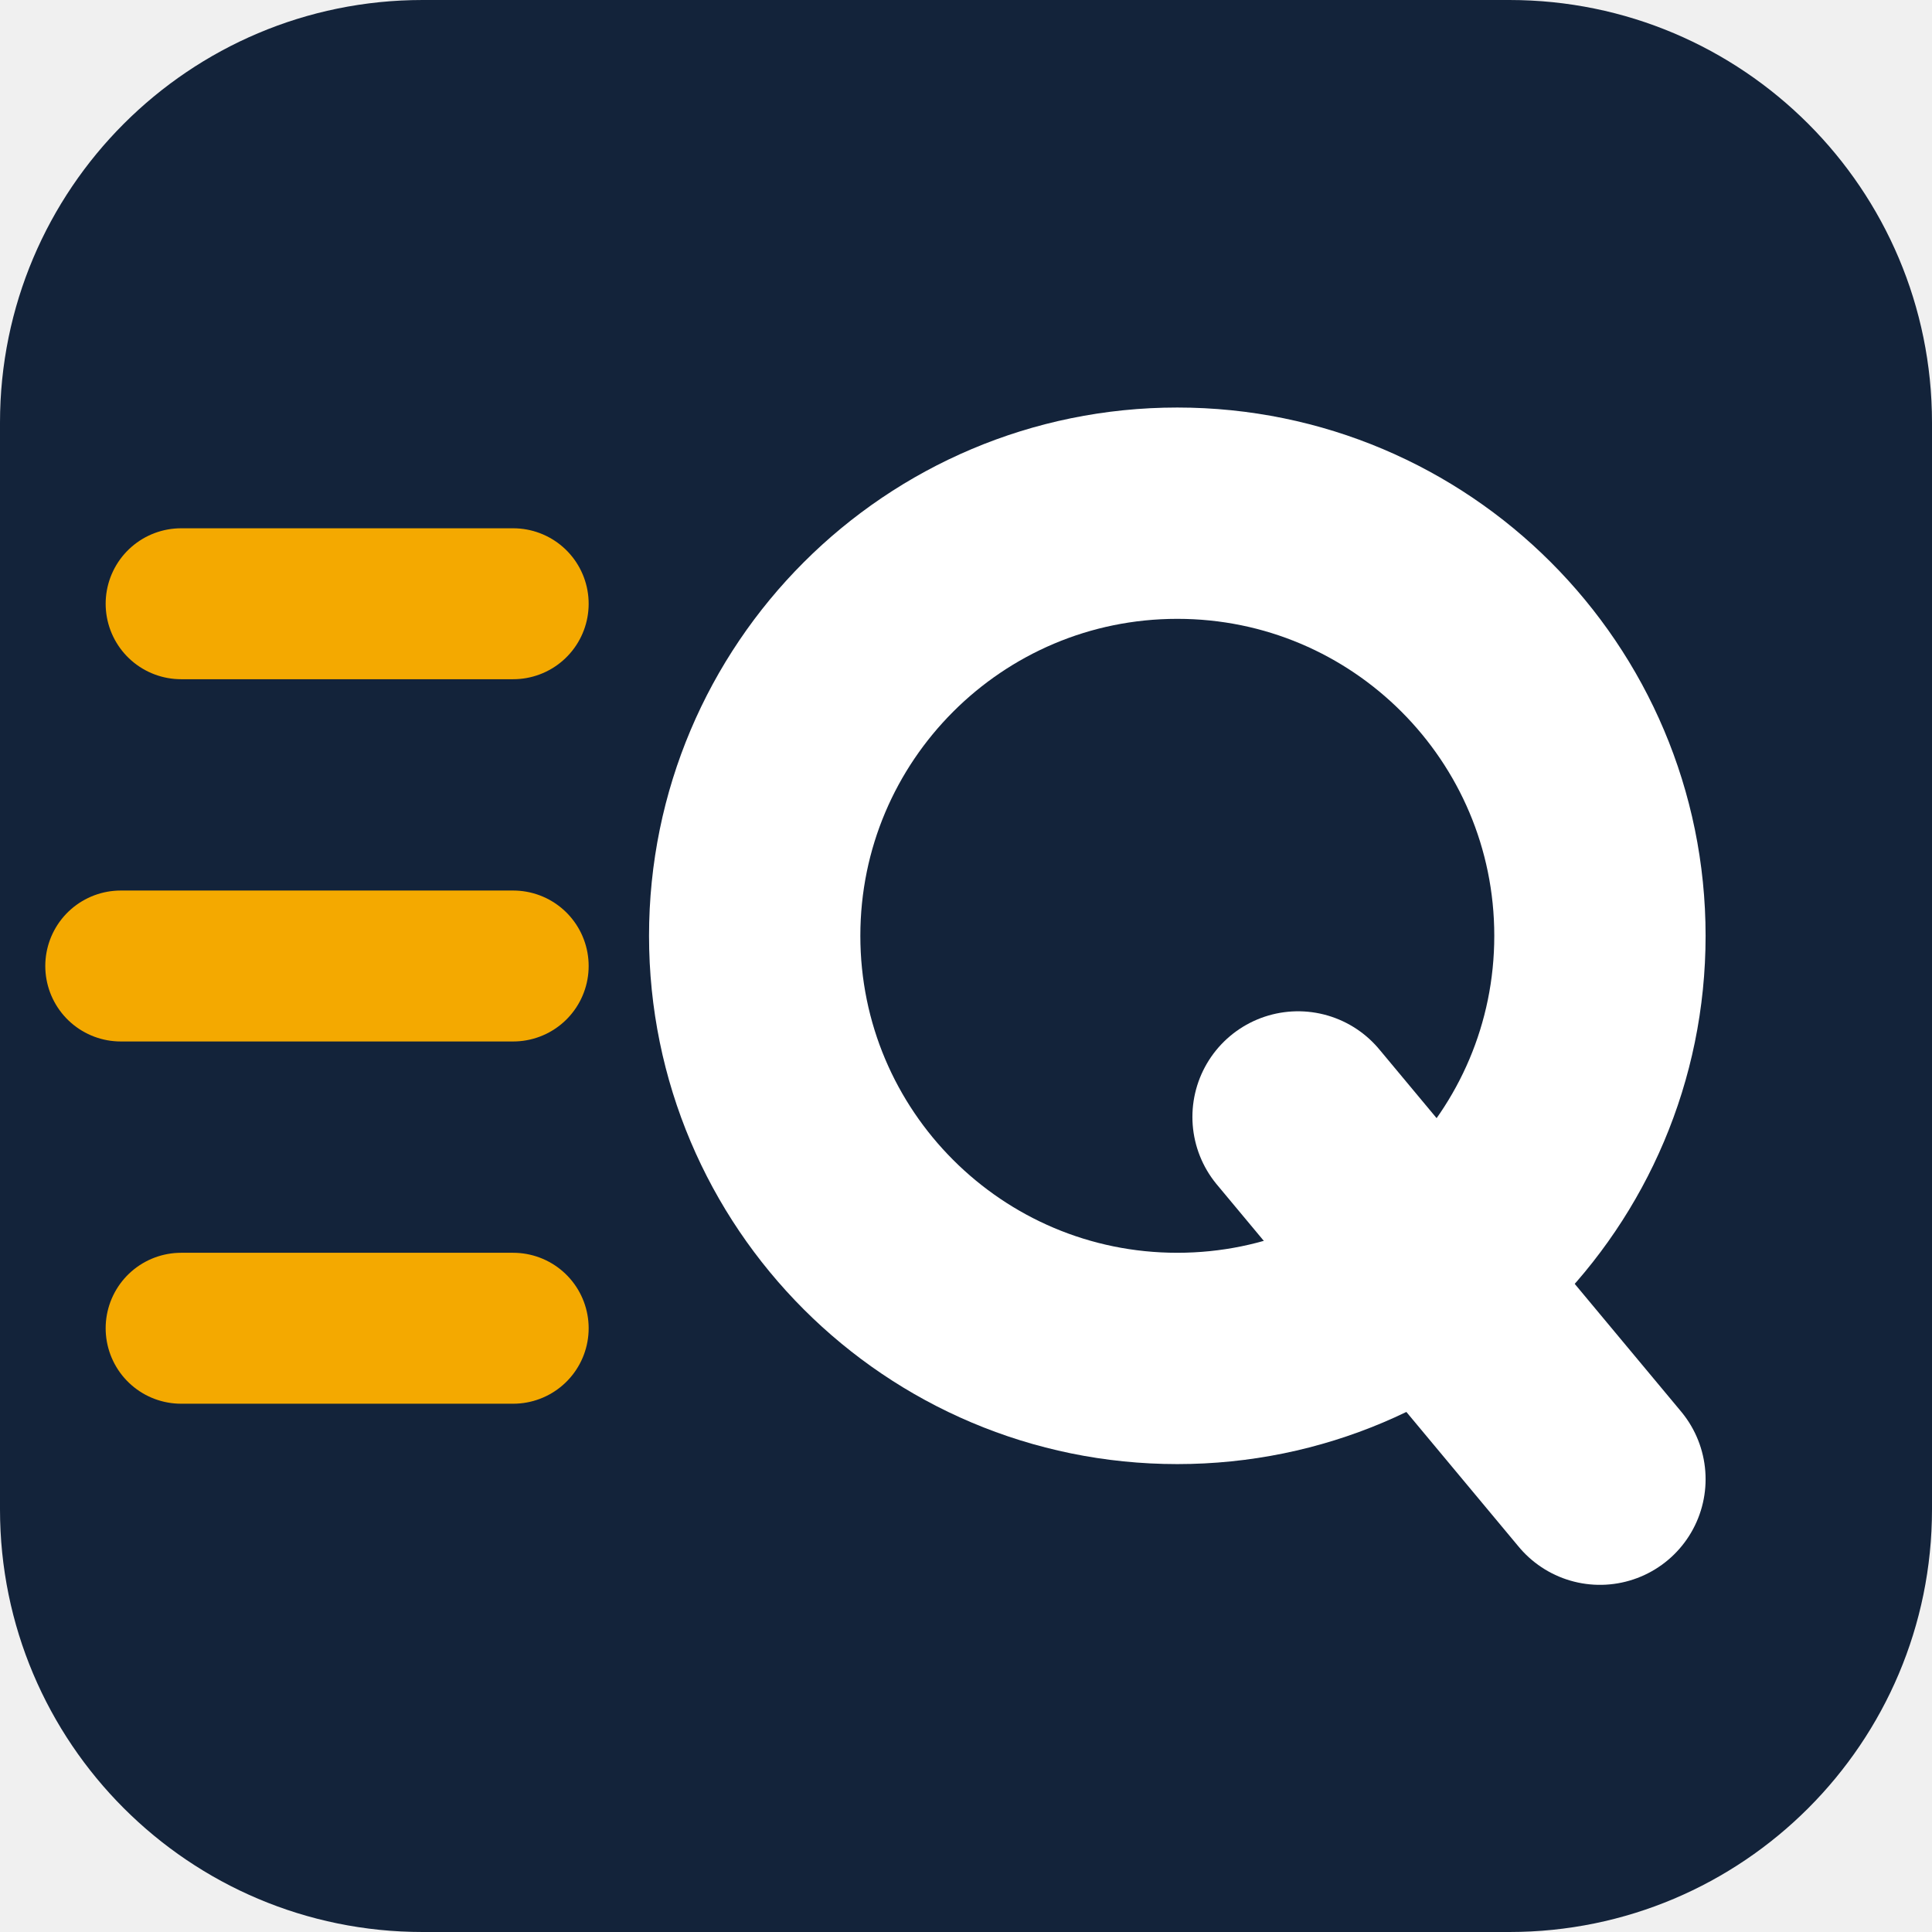
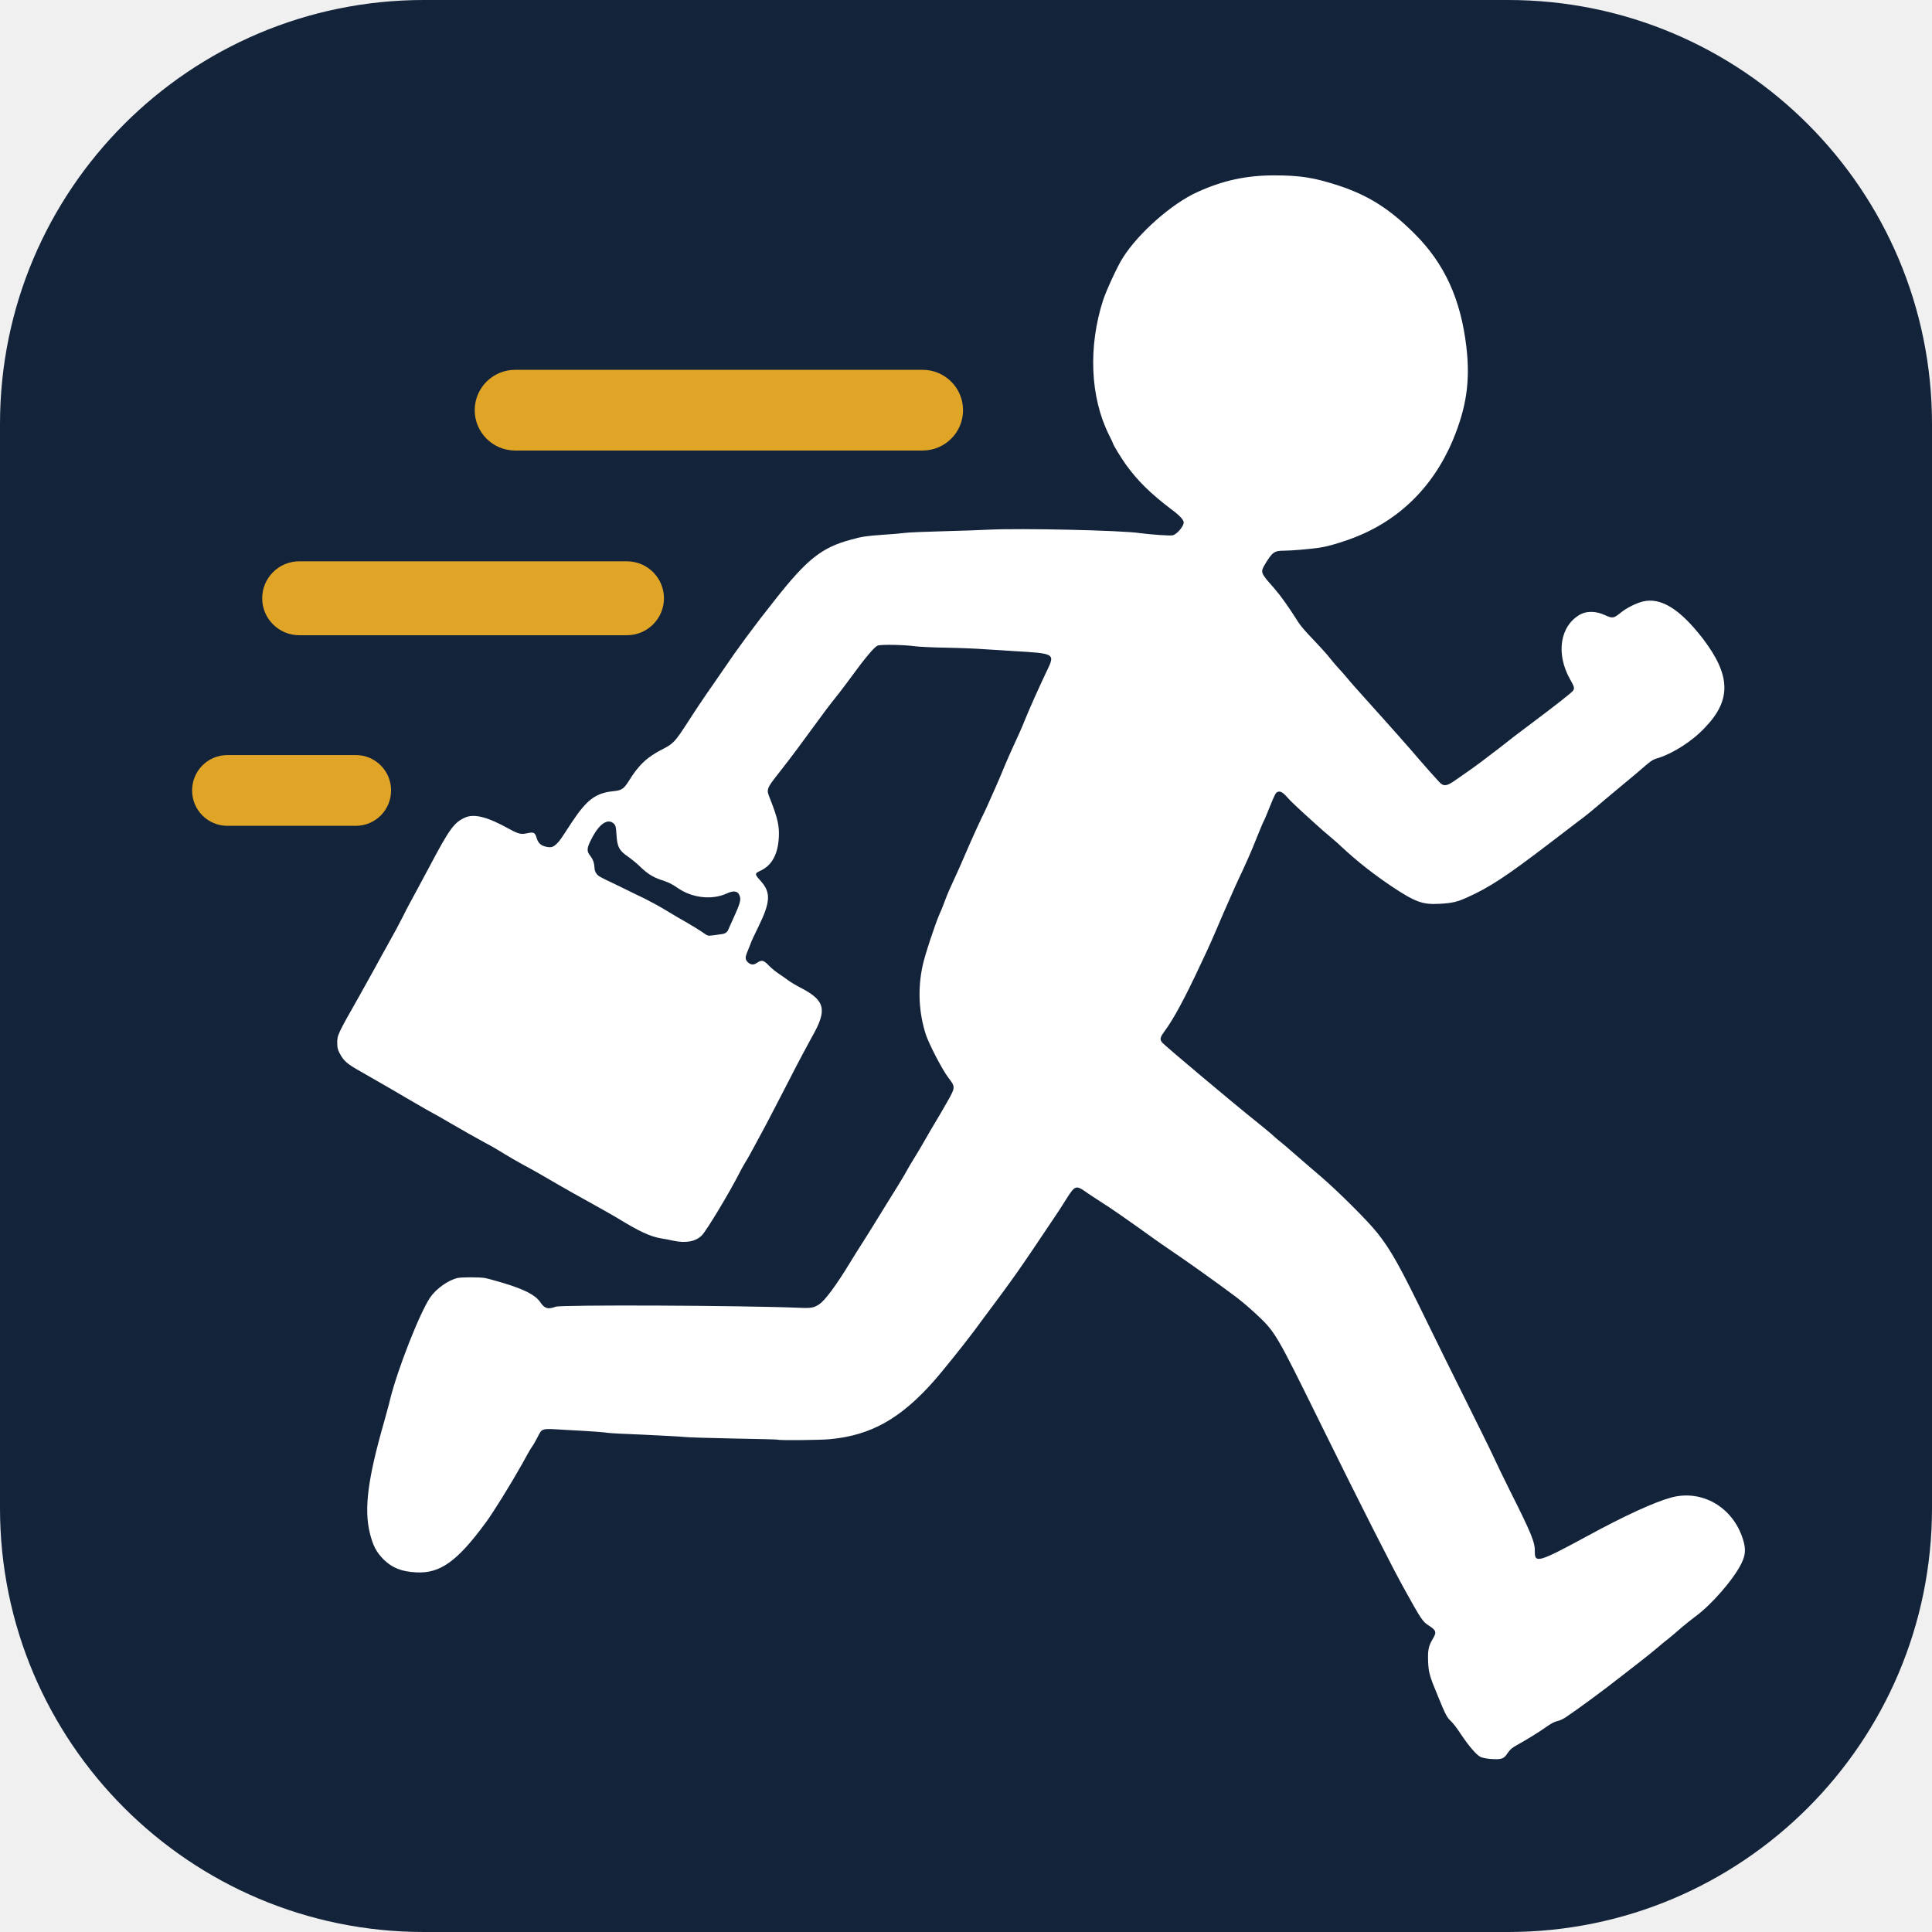
- <svg xmlns="http://www.w3.org/2000/svg" viewBox="0 0 64 64">
-   <rect width="64" height="64" rx="14" fill="#13233A" />
-   <path d="M6 20h11M4 32h13M6 44h11" stroke="#F4A900" stroke-width="5" stroke-linecap="round" />
-   <circle cx="39" cy="31" r="14" fill="none" stroke="#fff" stroke-width="7" />
-   <path d="M43 37l10 12" stroke="#fff" stroke-width="7" stroke-linecap="round" />
+ <svg xmlns="http://www.w3.org/2000/svg" viewBox="-2 5 752 752">
+   <rect x="-2" y="5" width="752" height="752" rx="165" fill="#13233A" />
+   <g transform="translate(374 381) scale(0.88) translate(-374 -381)">
+     <rect x="156.7" y="117.3" width="216.0" height="35.7" rx="17.9" fill="#E0A526" />
+     <rect x="62.7" y="202.0" width="177.7" height="32.7" rx="16.4" fill="#E0A526" />
+     <rect x="31.7" y="287.7" width="88.0" height="31.3" rx="15.6" fill="#E0A526" />
+     <path fill="#FFFFFF" fill-rule="evenodd" d="M605.6 731.7 C603.8 731.5 602.3 731.2 601.5 730.8 C599.7 729.9 596.4 726.0 592.9 720.8 C591.4 718.4 589.4 715.9 588.6 715.1 C586.8 713.5 586.1 712.2 583.0 704.6 C579.0 695.0 578.6 693.5 578.4 688.7 C578.2 683.7 578.6 681.8 580.3 678.9 C582.3 675.6 582.1 674.9 578.5 672.6 C576.0 671.0 575.2 669.8 568.0 656.8 C562.9 647.7 548.1 618.5 531.6 585.0 C510.6 542.4 511.0 543.0 501.5 534.2 C498.9 531.8 494.9 528.4 492.5 526.7 C484.9 521.0 471.7 511.6 465.3 507.3 C461.9 505.0 458.2 502.4 457.1 501.6 C445.4 493.2 437.8 487.9 433.6 485.3 C431.2 483.7 428.0 481.7 426.7 480.7 C422.6 477.9 422.1 478.1 418.1 484.5 C416.9 486.5 414.6 490.0 413.1 492.2 C396.7 516.7 395.7 518.1 381.0 537.8 C378.7 540.9 376.3 544.2 375.6 545.0 C373.5 547.9 362.8 561.2 360.3 564.0 C345.3 581.1 332.1 588.6 313.8 590.3 C309.9 590.7 291.2 590.9 290.7 590.5 C290.6 590.4 281.8 590.2 271.3 590.0 C260.8 589.8 250.8 589.5 249.2 589.3 C247.5 589.1 239.4 588.7 231.2 588.3 C222.9 588.0 215.9 587.6 215.7 587.5 C214.9 587.3 207.5 586.7 197.2 586.2 C185.9 585.5 186.6 585.3 184.5 589.4 C183.8 590.8 182.6 592.9 181.8 594.0 C181.0 595.2 179.2 598.4 177.7 601.2 C172.7 610.1 164.8 622.9 161.5 627.3 C149.0 644.3 141.4 649.8 130.8 649.2 C124.4 648.9 120.1 647.2 116.3 643.4 C113.1 640.1 111.7 637.4 110.3 631.8 C107.7 621.1 109.4 607.8 116.6 582.7 C117.7 578.5 119.0 574.2 119.2 573.0 C122.5 559.5 132.3 534.6 137.0 527.6 C139.7 523.7 144.9 520.0 149.1 519.0 C151.0 518.6 158.7 518.6 161.2 519.0 C162.3 519.2 165.9 520.2 169.3 521.2 C178.8 524.1 183.5 526.5 185.7 529.7 C187.6 532.5 189.0 533.0 192.5 531.7 C195.2 530.8 274.3 531.1 301.1 532.2 C305.5 532.4 306.9 532.1 309.1 530.6 C311.6 529.0 316.9 521.8 322.7 512.2 C324.3 509.6 326.9 505.4 328.6 502.8 C330.2 500.3 332.8 496.1 334.4 493.5 C336.0 490.9 338.8 486.4 340.7 483.3 C342.6 480.3 345.3 475.9 346.7 473.5 C348.0 471.1 350.0 467.7 351.2 465.8 C352.3 464.0 354.5 460.4 356.0 457.7 C357.5 455.1 359.5 451.6 360.5 450.0 C361.5 448.4 363.7 444.6 365.4 441.6 C369.4 434.6 369.4 434.6 366.2 430.4 C363.5 426.9 357.6 415.5 356.2 411.2 C353.1 401.5 352.6 391.1 354.8 380.9 C355.7 376.5 360.3 362.6 362.3 358.0 C363.1 356.3 364.2 353.5 364.8 351.8 C365.9 348.9 366.6 347.2 371.0 337.7 C372.1 335.2 374.4 329.9 376.1 326.0 C377.8 322.1 380.0 317.4 380.8 315.7 C381.7 313.9 382.9 311.4 383.5 310.0 C384.1 308.6 385.8 304.9 387.2 301.7 C388.6 298.5 390.5 294.1 391.3 292.0 C392.2 289.9 394.0 285.8 395.3 283.0 C396.6 280.2 398.8 275.4 400.0 272.3 C402.5 266.2 406.0 258.4 409.6 250.8 C413.5 242.7 413.6 242.8 395.0 241.7 C391.8 241.5 386.1 241.1 382.3 240.9 C378.6 240.6 370.7 240.3 364.8 240.2 C359.0 240.1 353.0 239.8 351.7 239.6 C346.5 238.9 336.3 238.7 334.9 239.3 C333.5 239.8 329.0 245.2 323.2 253.2 C321.6 255.4 319.1 258.7 317.7 260.5 C316.2 262.3 313.7 265.6 312.0 267.8 C298.5 286.2 298.0 286.9 291.7 295.0 C285.5 302.9 285.6 302.7 287.4 307.2 C290.7 315.6 291.5 319.1 291.2 324.2 C290.8 331.6 288.1 336.6 283.0 338.9 C280.4 340.1 280.5 340.4 283.2 343.4 C287.8 348.5 287.5 352.7 282.2 363.6 C280.5 367.0 278.9 370.4 278.7 371.2 C278.4 371.9 277.8 373.5 277.3 374.7 C276.2 377.3 276.3 378.3 277.7 379.5 C279.0 380.6 280.2 380.6 281.7 379.5 C283.7 378.2 284.5 378.4 286.8 380.8 C287.9 382.0 290.0 383.6 291.3 384.5 C292.7 385.4 294.5 386.7 295.3 387.3 C296.2 388.0 298.7 389.5 301.0 390.7 C311.8 396.3 312.7 400.4 305.9 412.3 C304.3 415.2 299.6 423.9 295.6 431.8 C291.5 439.7 287.2 448.1 285.9 450.5 C284.6 452.9 282.4 457.1 280.9 459.8 C279.4 462.6 277.4 466.3 276.3 468.0 C275.3 469.7 274.1 471.8 273.7 472.7 C269.6 480.8 259.2 498.2 257.1 500.2 C254.4 502.9 250.1 503.7 244.5 502.5 C243.2 502.2 240.8 501.7 239.2 501.5 C234.2 500.6 229.6 498.5 219.5 492.3 C217.5 491.1 212.0 488.0 207.3 485.4 C202.7 482.9 196.6 479.4 193.8 477.8 C187.5 474.1 182.6 471.3 178.3 469.0 C176.4 468.0 172.8 465.9 170.3 464.4 C167.9 462.9 163.9 460.5 161.5 459.3 C155.7 456.1 152.8 454.5 146.8 451.0 C144.1 449.4 138.7 446.3 134.8 444.2 C131.0 442.0 123.9 437.9 119.0 435.0 C114.1 432.2 108.4 428.9 106.3 427.7 C100.2 424.3 98.7 423.0 96.8 419.3 C96.1 417.9 95.9 417.0 95.9 415.3 C95.8 411.6 96.1 411.1 105.7 394.2 C108.4 389.4 111.5 383.7 112.7 381.6 C113.9 379.4 116.5 374.6 118.6 370.9 C120.7 367.2 123.6 361.8 125.1 358.8 C126.5 355.9 129.1 351.1 130.7 348.2 C132.3 345.2 134.9 340.3 136.6 337.2 C145.5 320.4 147.5 317.6 152.3 315.4 C156.4 313.5 162.3 315.0 172.0 320.4 C175.8 322.5 177.1 322.8 179.3 322.4 C183.0 321.6 183.3 321.8 184.2 324.7 C184.9 326.8 186.1 327.8 188.5 328.3 C190.5 328.7 191.5 328.4 193.0 326.9 C194.4 325.5 194.6 325.2 199.4 317.8 C206.2 307.5 210.1 304.5 217.9 303.7 C221.8 303.3 222.6 302.7 224.9 299.1 C229.2 292.1 233.0 288.5 240.0 285.0 C244.6 282.6 245.3 281.9 251.3 272.6 C254.1 268.2 257.7 262.9 259.2 260.7 C260.7 258.6 263.9 253.9 266.4 250.3 C272.8 240.8 280.4 230.5 289.7 218.8 C303.7 201.1 310.1 195.9 323.2 192.4 C327.8 191.1 329.8 190.8 336.7 190.3 C339.7 190.1 344.0 189.8 346.2 189.5 C348.4 189.2 356.2 188.9 364.0 188.7 C371.6 188.5 380.7 188.2 384.2 188.0 C398.3 187.3 442.5 188.3 450.7 189.5 C454.9 190.1 464.4 190.8 465.4 190.5 C467.3 190.1 470.3 186.5 470.3 184.8 C470.3 183.7 468.4 181.6 464.8 179.0 C455.6 172.0 449.9 166.4 444.7 159.2 C442.6 156.2 439.0 150.4 439.0 149.8 C439.0 149.7 438.2 148.0 437.2 146.0 C428.9 129.3 428.0 107.0 434.7 86.3 C436.2 81.9 441.0 71.4 443.4 67.7 C450.2 56.9 465.0 43.8 476.3 38.7 C487.5 33.6 497.8 31.3 510.3 31.3 C522.0 31.3 528.0 32.3 538.8 35.8 C552.1 40.2 561.4 46.1 572.5 57.2 C585.6 70.3 592.8 85.9 595.3 107.0 C597.1 122.1 595.4 133.9 589.3 148.5 C580.2 170.0 564.4 185.0 543.0 192.5 C538.0 194.3 533.1 195.6 530.2 196.0 C525.2 196.7 517.5 197.3 514.7 197.3 C510.4 197.3 509.5 198.0 506.5 202.9 C504.1 206.9 504.1 206.9 510.2 213.8 C513.5 217.6 516.3 221.6 521.1 229.1 C522.1 230.7 524.5 233.4 527.2 236.2 C529.7 238.8 532.9 242.3 534.3 244.0 C535.6 245.7 537.6 248.0 538.5 249.0 C539.5 250.0 541.2 252.0 542.4 253.4 C543.5 254.8 547.5 259.3 551.2 263.4 C562.2 275.6 571.3 285.9 574.5 289.7 C577.5 293.2 580.9 297.0 583.4 299.7 C585.2 301.6 586.5 301.5 589.9 299.2 C591.3 298.2 594.3 296.1 596.5 294.6 C598.7 293.1 604.6 288.7 609.5 284.9 C614.4 281.0 620.8 276.1 623.7 274.0 C634.5 265.9 642.2 259.9 642.6 259.1 C643.2 258.0 643.0 257.4 641.2 254.2 C634.8 242.9 636.7 230.5 645.7 225.5 C648.6 223.9 652.8 224.0 656.6 225.8 C659.9 227.3 660.4 227.3 663.5 224.8 C666.2 222.6 670.2 220.6 673.3 219.8 C681.3 217.8 689.8 223.1 700.0 236.3 C712.3 252.5 712.6 263.4 700.8 275.6 C695.2 281.6 686.8 286.9 680.2 289.0 C677.6 289.7 677.1 290.1 671.0 295.4 C668.7 297.3 665.8 299.8 664.4 300.9 C663.1 302.0 659.8 304.7 657.1 307.0 C649.8 313.2 648.5 314.3 644.3 317.4 C642.2 319.0 637.1 322.9 632.8 326.2 C612.8 341.5 605.6 346.2 595.6 350.7 C591.2 352.7 588.9 353.2 583.3 353.5 C575.9 353.9 572.7 352.7 562.3 345.8 C554.0 340.2 547.1 334.8 539.8 328.0 C538.6 326.8 536.2 324.8 534.7 323.5 C533.1 322.2 530.7 320.1 529.3 318.8 C520.3 310.7 517.6 308.1 516.2 306.5 C514.3 304.3 513.0 303.5 511.9 304.0 C511.0 304.3 510.7 304.8 508.2 311.0 C507.2 313.5 506.1 316.2 505.7 316.9 C505.3 317.6 504.0 320.8 502.7 324.0 C500.4 329.9 497.7 336.0 493.3 345.3 C492.0 348.2 489.6 353.6 488.0 357.3 C482.5 370.2 481.6 372.2 477.9 380.0 C470.8 395.3 465.7 404.6 462.0 409.6 C459.8 412.6 459.6 413.4 460.8 414.9 C461.9 416.2 492.7 442.1 502.5 449.9 C505.2 452.1 508.3 454.6 509.3 455.5 C510.3 456.5 512.7 458.5 514.7 460.1 C516.6 461.7 519.6 464.3 521.3 465.8 C523.1 467.4 527.3 471.0 530.7 473.9 C538.3 480.4 551.5 493.5 555.8 498.9 C561.9 506.5 565.9 513.7 578.2 539.0 C582.1 547.0 589.6 562.2 594.9 572.8 C600.2 583.5 605.8 594.7 607.2 597.8 C608.6 600.9 612.0 607.9 614.7 613.3 C624.2 632.2 625.7 636.0 625.6 640.0 C625.5 645.3 627.3 644.8 648.7 633.2 C665.4 624.1 678.3 618.2 685.9 616.1 C699.6 612.4 713.3 620.4 717.7 634.7 C719.0 639.0 718.8 641.6 716.9 645.4 C713.5 652.3 703.6 663.7 696.5 668.8 C695.0 669.9 692.3 672.1 690.5 673.6 C688.7 675.2 686.0 677.5 684.5 678.7 C683.0 679.8 680.8 681.7 679.5 682.8 C678.2 683.9 675.0 686.5 672.3 688.6 C669.7 690.6 665.9 693.6 663.8 695.2 C656.2 701.2 644.1 710.1 639.4 713.2 C638.1 714.1 636.5 714.8 635.5 715.0 C634.2 715.3 632.9 716.0 630.6 717.6 C627.4 719.9 622.0 723.2 617.5 725.7 C615.4 726.9 614.7 727.5 613.6 729.1 C611.8 731.8 610.9 732.1 605.6 731.7 Z M265.2 367.0 C267.5 366.8 268.4 366.2 269.0 364.6 C269.3 364.0 270.2 361.8 271.2 359.7 C273.9 353.8 274.5 351.8 274.0 350.3 C273.3 347.8 271.4 347.4 268.0 349.0 C261.5 351.9 252.8 350.9 246.5 346.5 C243.7 344.6 242.5 344.0 239.1 342.9 C235.5 341.7 233.0 340.1 229.8 337.0 C228.4 335.6 226.0 333.7 224.6 332.7 C220.6 330.0 219.7 328.3 219.4 322.8 C219.2 319.5 219.0 318.9 218.4 318.2 C215.7 315.4 211.8 318.0 208.4 324.7 C206.2 328.9 206.1 330.2 207.9 332.4 C209.1 334.0 209.6 335.6 209.7 337.7 C209.7 339.2 210.7 340.8 212.1 341.5 C212.7 341.9 216.3 343.7 220.2 345.5 C224.0 347.4 229.2 349.9 231.7 351.1 C234.1 352.3 238.6 354.7 241.5 356.5 C244.4 358.3 248.6 360.7 250.7 361.9 C252.8 363.1 255.7 364.9 257.2 365.9 C259.7 367.7 259.9 367.7 261.5 367.5 C262.4 367.4 264.1 367.2 265.2 367.0 Z" />
+   </g>
</svg>
